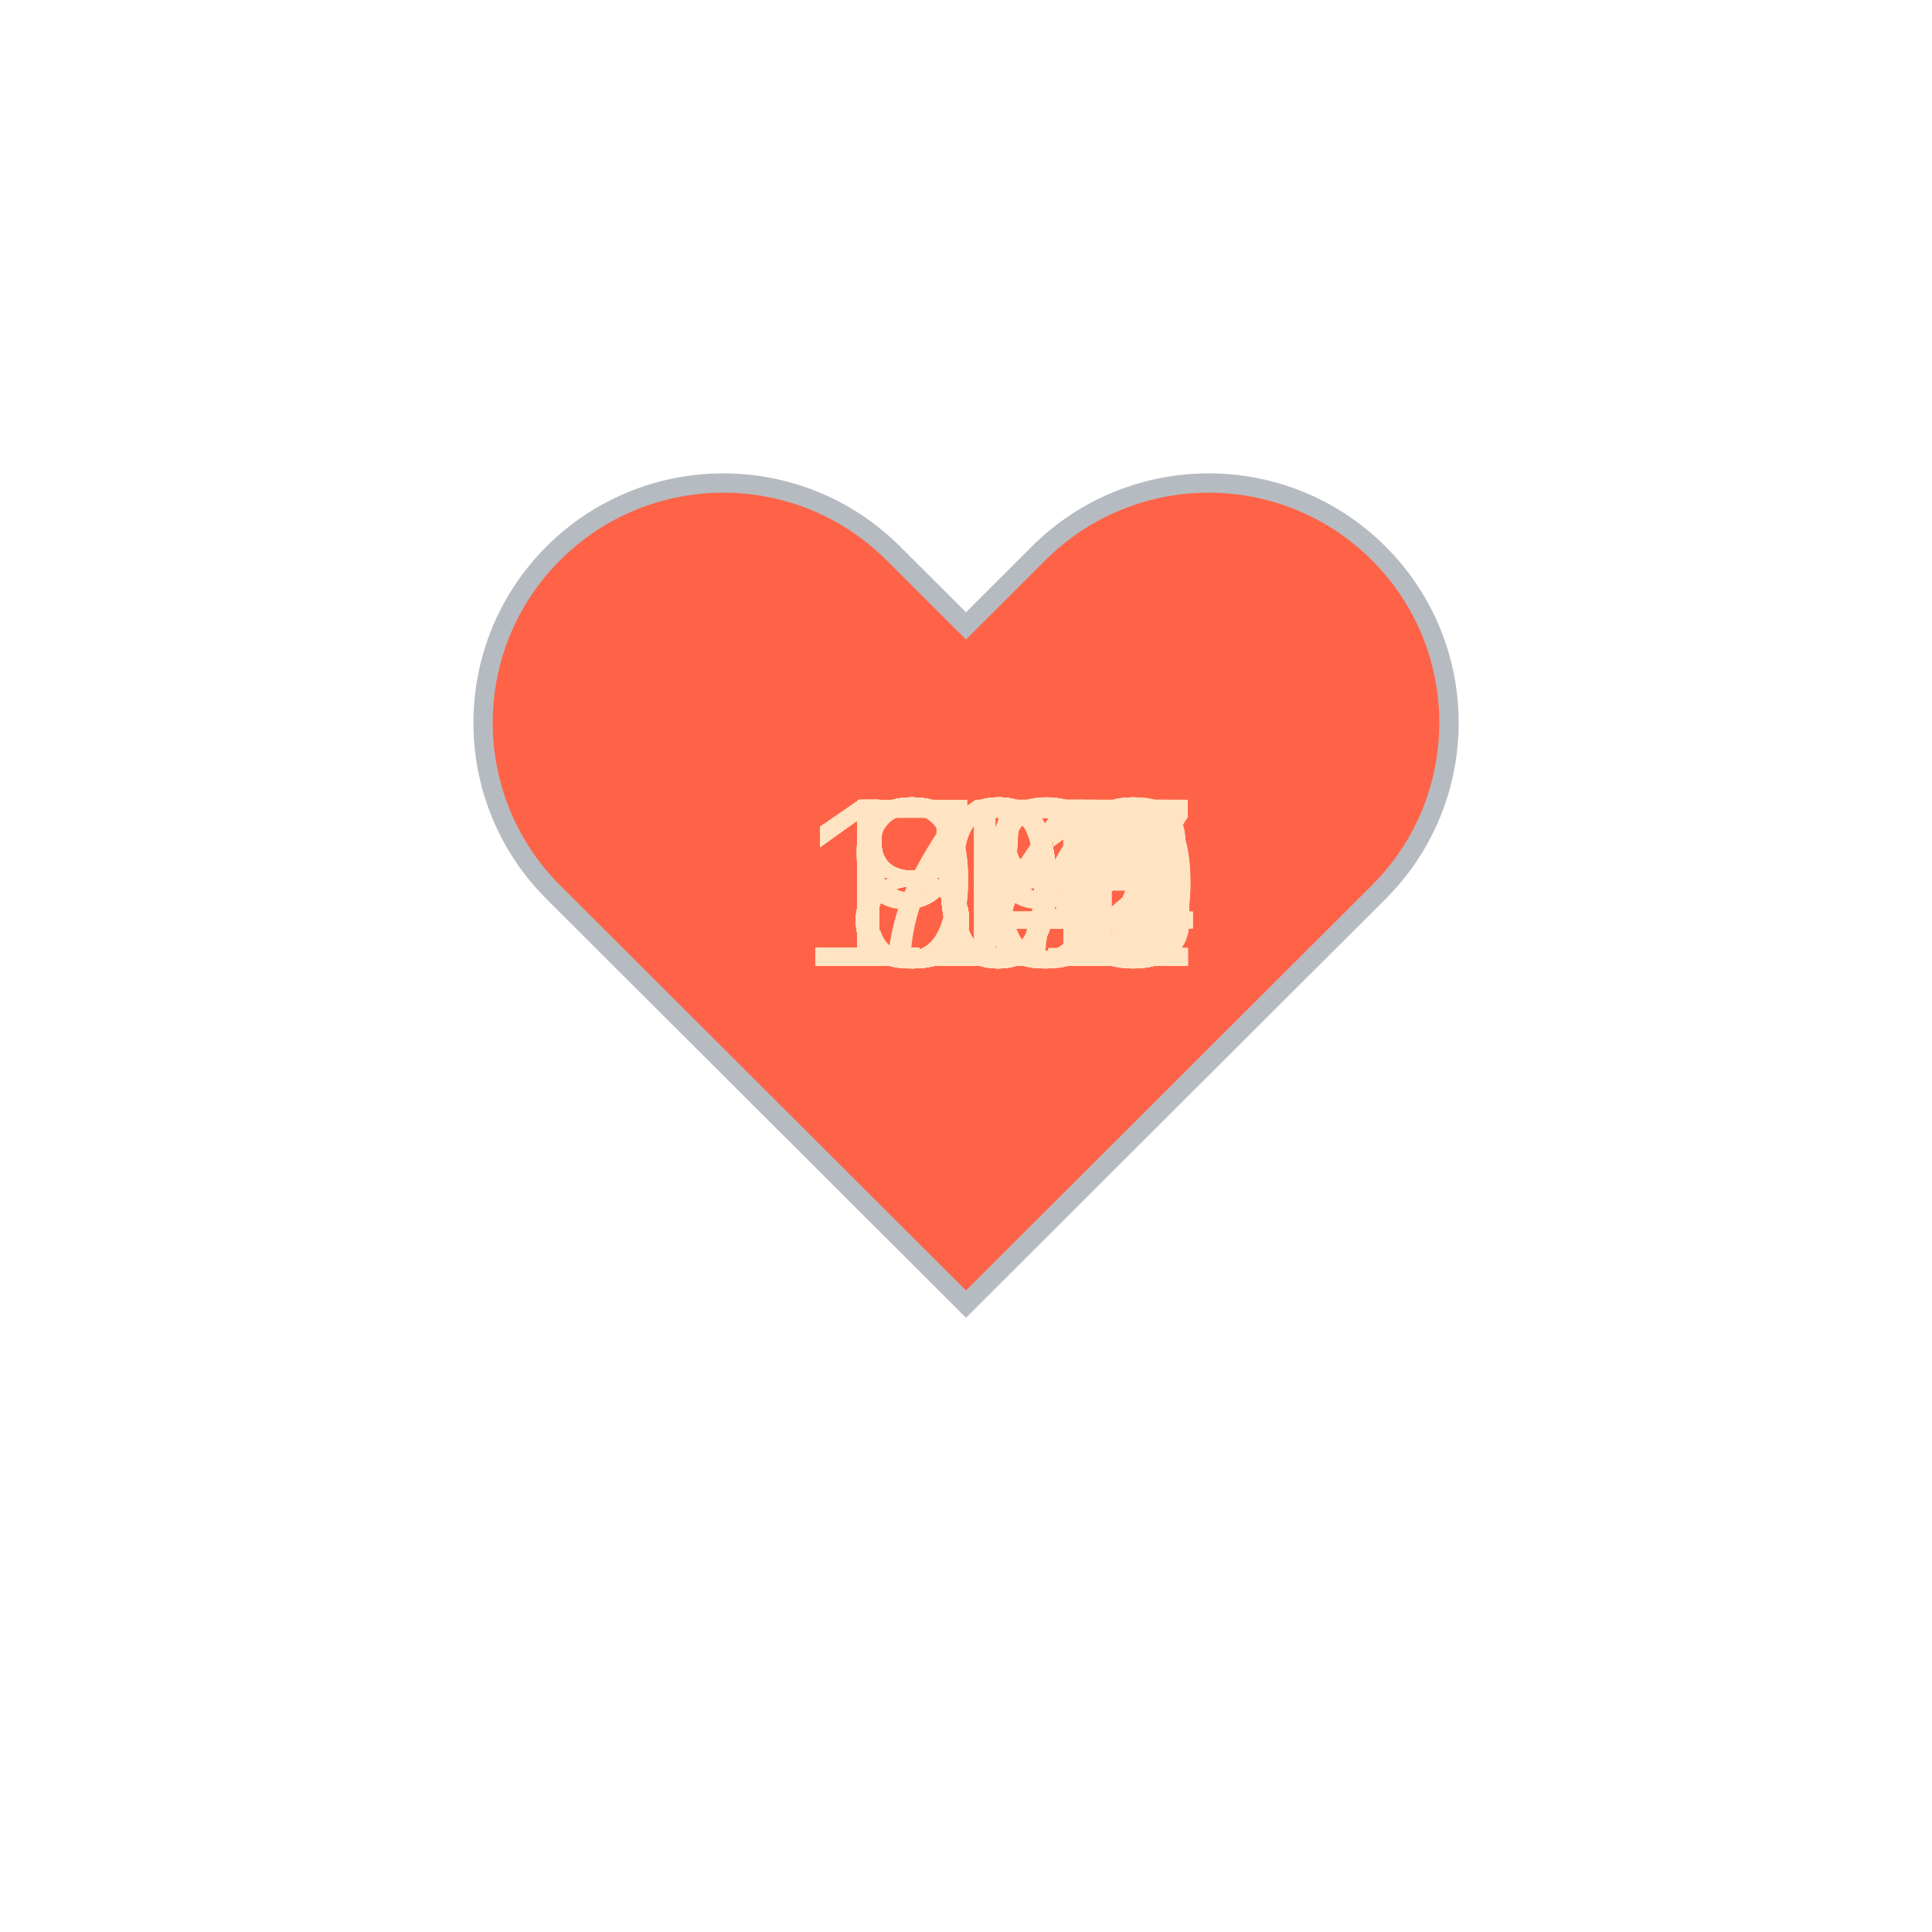
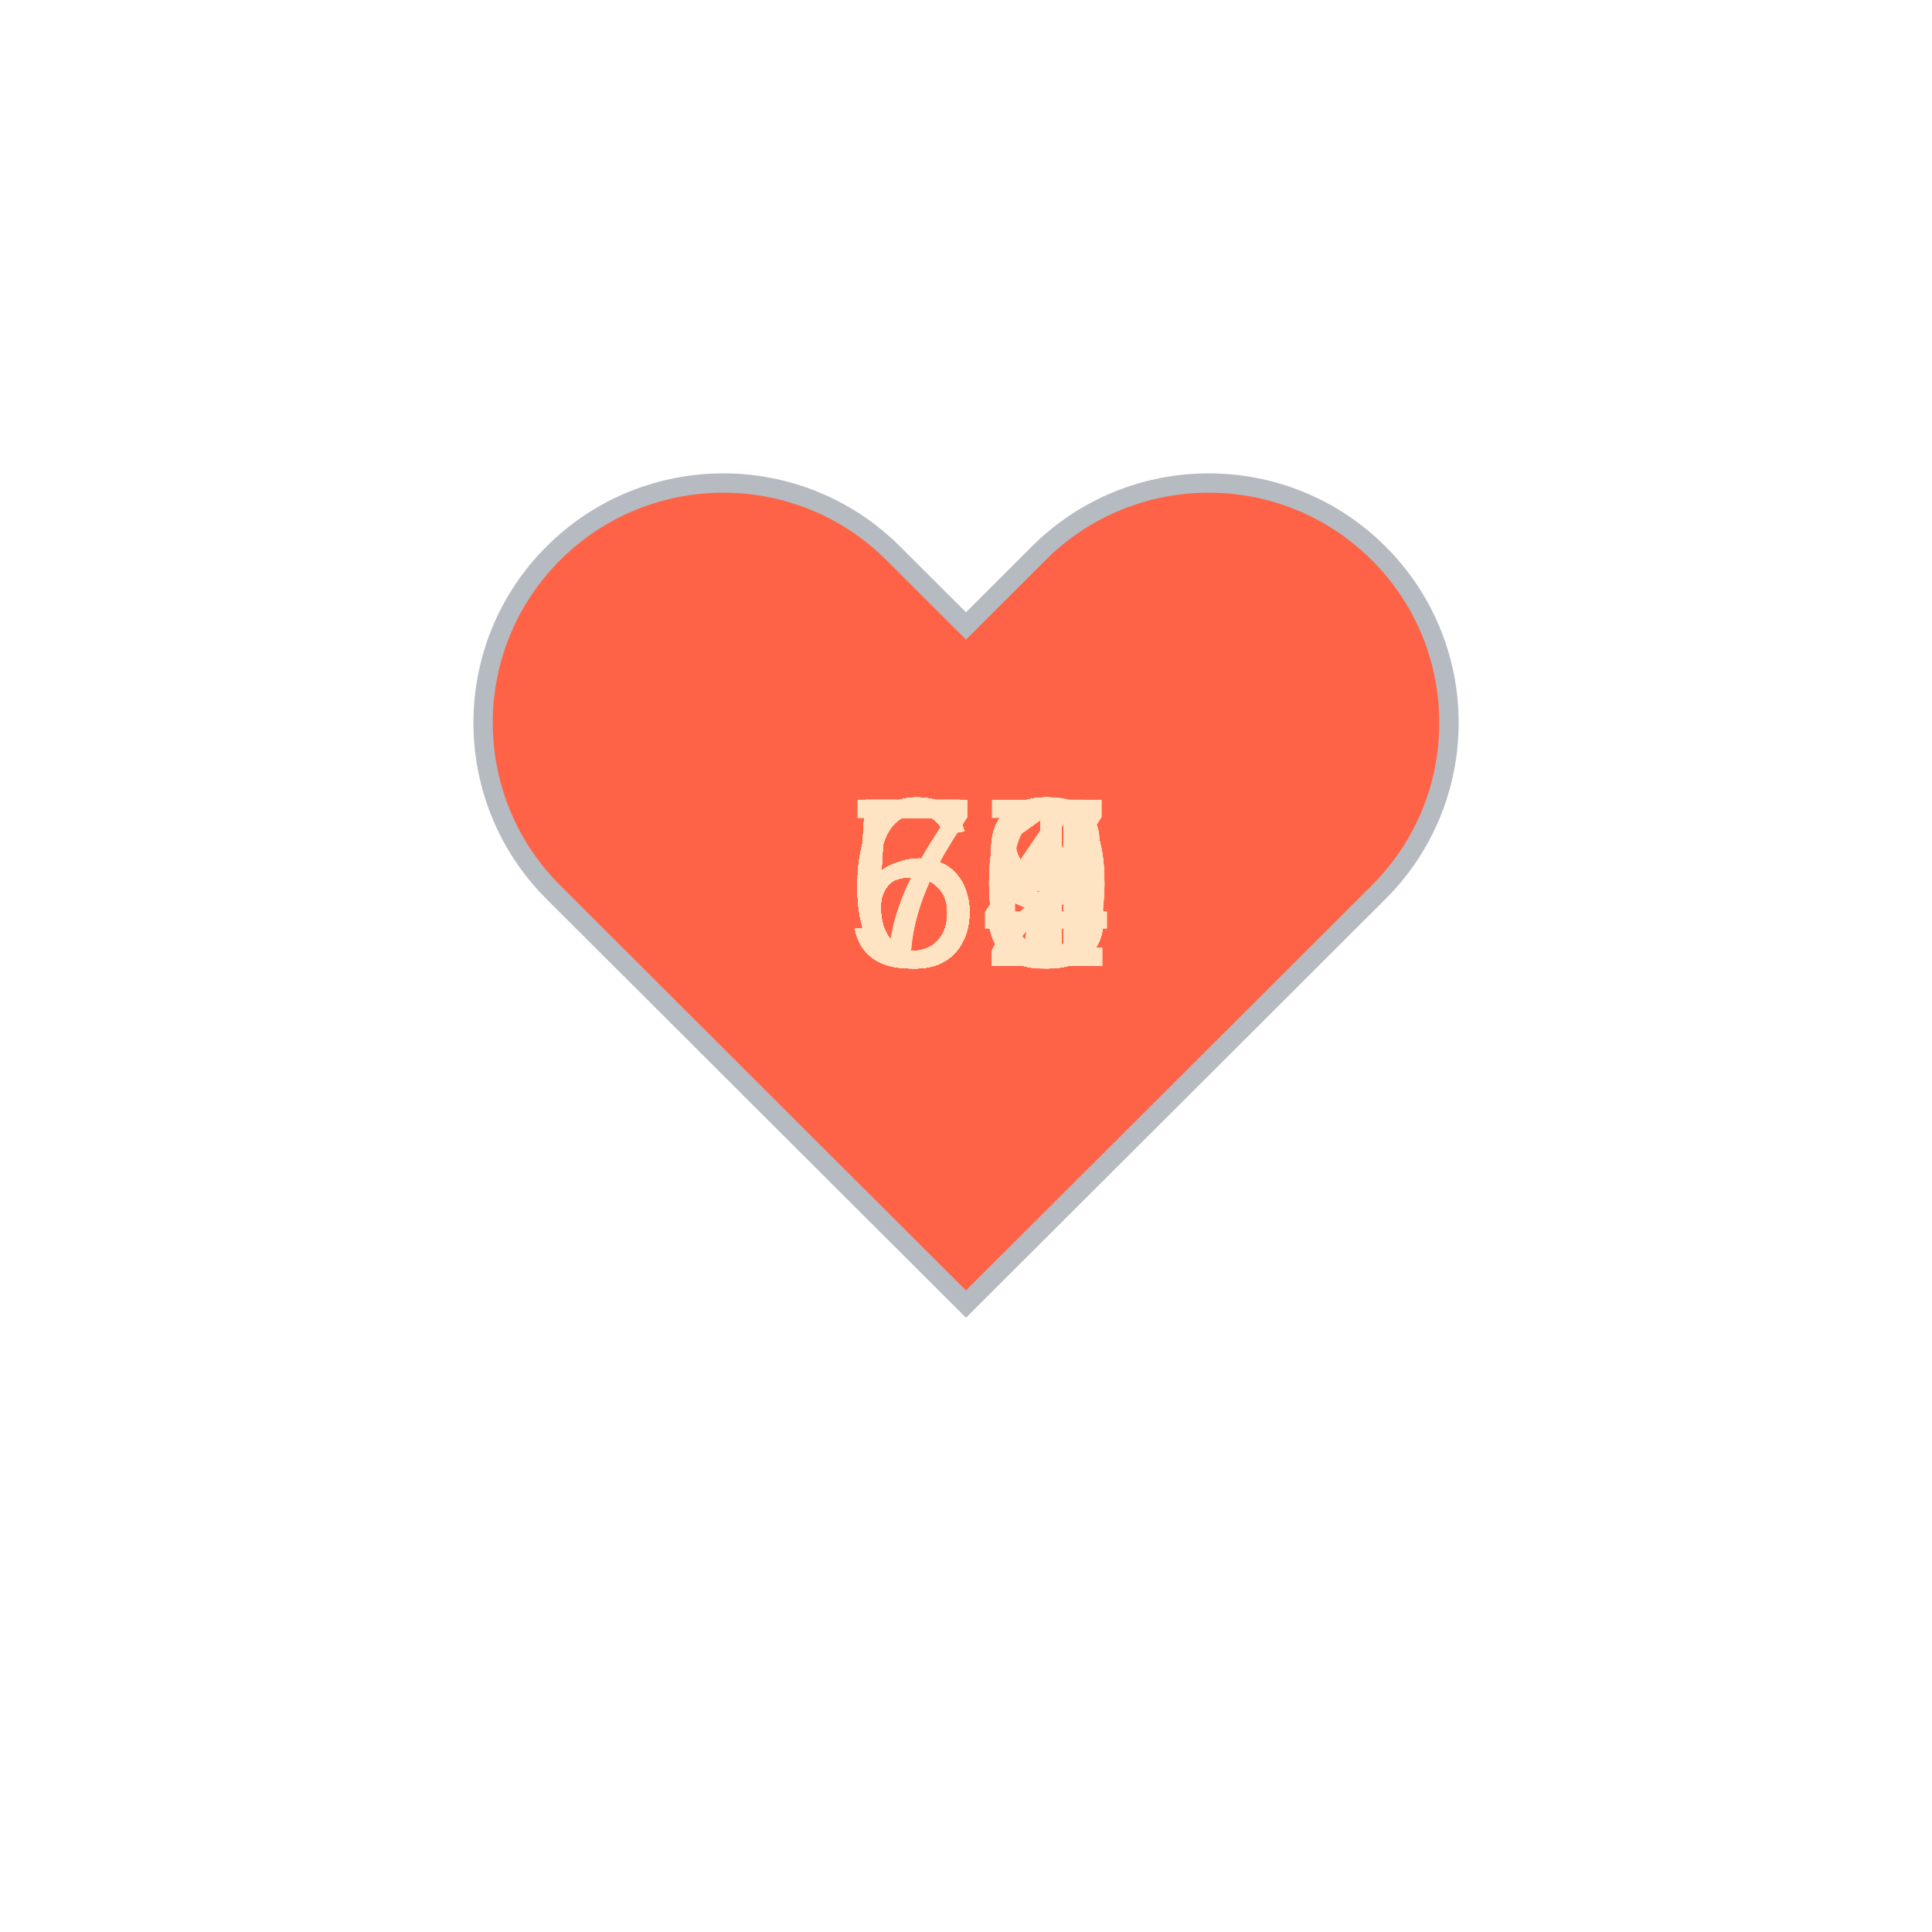
<svg xmlns="http://www.w3.org/2000/svg" baseProfile="full" height="150" version="1.1" viewBox="0,0,200,200" width="150">
  <defs />
  <g transform="translate(100 100)">
    <path d="M92.71,7.27L92.71,7.27c-9.71-9.69-25.46-9.69-35.18,0L50,14.79l-7.54-7.52C32.75-2.42,17-2.42,7.29,7.27v0 c-9.71,9.69-9.71,25.41,0,35.1L50,85l42.71-42.63C102.43,32.68,102.43,16.96,92.71,7.27z" fill="tomato" stroke="#B6BBC1" stroke-width="2" transform="translate(-50 -50)" />
    <animateTransform additive="sum" attributeName="transform" dur="1.2s" repeatCount="indefinite" type="scale" values="1; 1.5; 1.25; 1.5; 1.5; 1;" />
-     <text fill="bisque" style="font-size:25px; font-family:Arial" transform="translate(-12.5 0)">97<animate attributeName="visibility" dur="36.0s" keyTimes="0;0.03;0.07;0.1;0.13;0.17;0.2;0.23;0.27;0.3;0.33;0.37;0.4;0.43;0.47;0.5;0.53;0.57;0.6;0.63;0.67;0.7;0.73;0.77;0.8;0.83;0.87;0.9;0.93;0.97;1.0" repeatCount="indefinite" values="visible;hidden;hidden;hidden;hidden;hidden;hidden;hidden;hidden;hidden;hidden;hidden;hidden;hidden;hidden;hidden;hidden;hidden;hidden;hidden;hidden;hidden;hidden;hidden;hidden;hidden;hidden;hidden;hidden;hidden;hidden" />
+     <text fill="bisque" style="font-size:25px; font-family:Arial" transform="translate(-12.5 0)">61<animate attributeName="visibility" dur="36.0s" keyTimes="0;0.03;0.07;0.1;0.13;0.17;0.2;0.23;0.27;0.3;0.33;0.37;0.4;0.43;0.47;0.5;0.53;0.57;0.6;0.63;0.67;0.7;0.73;0.77;0.8;0.83;0.87;0.9;0.93;0.97;1.0" repeatCount="indefinite" values="visible;hidden;hidden;hidden;hidden;hidden;hidden;hidden;hidden;hidden;hidden;hidden;hidden;hidden;hidden;hidden;hidden;hidden;hidden;hidden;hidden;hidden;hidden;hidden;hidden;hidden;hidden;hidden;hidden;hidden;hidden" />
    </text>
-     <text fill="bisque" style="font-size:25px; font-family:Arial" transform="translate(-12.5 0)">98<animate attributeName="visibility" dur="36.0s" keyTimes="0;0.03;0.07;0.1;0.13;0.17;0.2;0.23;0.27;0.3;0.33;0.37;0.4;0.43;0.47;0.5;0.53;0.57;0.6;0.63;0.67;0.7;0.73;0.77;0.8;0.83;0.87;0.9;0.93;0.97;1.0" repeatCount="indefinite" values="hidden;visible;hidden;hidden;hidden;hidden;hidden;hidden;hidden;hidden;hidden;hidden;hidden;hidden;hidden;hidden;hidden;hidden;hidden;hidden;hidden;hidden;hidden;hidden;hidden;hidden;hidden;hidden;hidden;hidden;hidden" />
+     <text fill="bisque" style="font-size:25px; font-family:Arial" transform="translate(-12.5 0)">59<animate attributeName="visibility" dur="36.0s" keyTimes="0;0.03;0.07;0.1;0.13;0.17;0.2;0.23;0.27;0.3;0.33;0.37;0.4;0.43;0.47;0.5;0.53;0.57;0.6;0.63;0.67;0.7;0.73;0.77;0.8;0.83;0.87;0.9;0.93;0.97;1.0" repeatCount="indefinite" values="hidden;visible;hidden;hidden;hidden;hidden;hidden;hidden;hidden;hidden;hidden;hidden;hidden;hidden;hidden;hidden;hidden;hidden;hidden;hidden;hidden;hidden;hidden;hidden;hidden;hidden;hidden;hidden;hidden;hidden;hidden" />
    </text>
-     <text fill="bisque" style="font-size:25px; font-family:Arial" transform="translate(-17.5 0)">101<animate attributeName="visibility" dur="36.0s" keyTimes="0;0.03;0.07;0.1;0.13;0.17;0.2;0.23;0.27;0.3;0.33;0.37;0.4;0.43;0.47;0.5;0.53;0.57;0.6;0.63;0.67;0.7;0.73;0.77;0.8;0.83;0.87;0.9;0.93;0.97;1.0" repeatCount="indefinite" values="hidden;hidden;visible;hidden;hidden;hidden;hidden;hidden;hidden;hidden;hidden;hidden;hidden;hidden;hidden;hidden;hidden;hidden;hidden;hidden;hidden;hidden;hidden;hidden;hidden;hidden;hidden;hidden;hidden;hidden;hidden" />
+     <text fill="bisque" style="font-size:25px; font-family:Arial" transform="translate(-12.5 0)">64<animate attributeName="visibility" dur="36.0s" keyTimes="0;0.03;0.07;0.1;0.13;0.17;0.2;0.23;0.27;0.3;0.33;0.37;0.4;0.43;0.47;0.5;0.53;0.57;0.6;0.63;0.67;0.7;0.73;0.77;0.8;0.83;0.87;0.9;0.93;0.97;1.0" repeatCount="indefinite" values="hidden;hidden;visible;hidden;hidden;hidden;hidden;hidden;hidden;hidden;hidden;hidden;hidden;hidden;hidden;hidden;hidden;hidden;hidden;hidden;hidden;hidden;hidden;hidden;hidden;hidden;hidden;hidden;hidden;hidden;hidden" />
    </text>
-     <text fill="bisque" style="font-size:25px; font-family:Arial" transform="translate(-17.5 0)">111<animate attributeName="visibility" dur="36.0s" keyTimes="0;0.03;0.07;0.1;0.13;0.17;0.2;0.23;0.27;0.3;0.33;0.37;0.4;0.43;0.47;0.5;0.53;0.57;0.6;0.63;0.67;0.7;0.73;0.77;0.8;0.83;0.87;0.9;0.93;0.97;1.0" repeatCount="indefinite" values="hidden;hidden;hidden;visible;hidden;hidden;hidden;hidden;hidden;hidden;hidden;hidden;hidden;hidden;hidden;hidden;hidden;hidden;hidden;hidden;hidden;hidden;hidden;hidden;hidden;hidden;hidden;hidden;hidden;hidden;hidden" />
+     <text fill="bisque" style="font-size:25px; font-family:Arial" transform="translate(-12.5 0)">63<animate attributeName="visibility" dur="36.0s" keyTimes="0;0.03;0.07;0.1;0.13;0.17;0.2;0.23;0.27;0.3;0.33;0.37;0.4;0.43;0.47;0.5;0.53;0.57;0.6;0.63;0.67;0.7;0.73;0.77;0.8;0.83;0.87;0.9;0.93;0.97;1.0" repeatCount="indefinite" values="hidden;hidden;hidden;visible;hidden;hidden;hidden;hidden;hidden;hidden;hidden;hidden;hidden;hidden;hidden;hidden;hidden;hidden;hidden;hidden;hidden;hidden;hidden;hidden;hidden;hidden;hidden;hidden;hidden;hidden;hidden" />
    </text>
-     <text fill="bisque" style="font-size:25px; font-family:Arial" transform="translate(-17.5 0)">114<animate attributeName="visibility" dur="36.0s" keyTimes="0;0.03;0.07;0.1;0.13;0.17;0.2;0.23;0.27;0.3;0.33;0.37;0.4;0.43;0.47;0.5;0.53;0.57;0.6;0.63;0.67;0.7;0.73;0.77;0.8;0.83;0.87;0.9;0.93;0.97;1.0" repeatCount="indefinite" values="hidden;hidden;hidden;hidden;visible;hidden;hidden;hidden;hidden;hidden;hidden;hidden;hidden;hidden;hidden;hidden;hidden;hidden;hidden;hidden;hidden;hidden;hidden;hidden;hidden;hidden;hidden;hidden;hidden;hidden;hidden" />
+     <text fill="bisque" style="font-size:25px; font-family:Arial" transform="translate(-12.5 0)">64<animate attributeName="visibility" dur="36.0s" keyTimes="0;0.03;0.07;0.1;0.13;0.17;0.2;0.23;0.27;0.3;0.33;0.37;0.4;0.43;0.47;0.5;0.53;0.57;0.6;0.63;0.67;0.7;0.73;0.77;0.8;0.83;0.87;0.9;0.93;0.97;1.0" repeatCount="indefinite" values="hidden;hidden;hidden;hidden;visible;hidden;hidden;hidden;hidden;hidden;hidden;hidden;hidden;hidden;hidden;hidden;hidden;hidden;hidden;hidden;hidden;hidden;hidden;hidden;hidden;hidden;hidden;hidden;hidden;hidden;hidden" />
    </text>
-     <text fill="bisque" style="font-size:25px; font-family:Arial" transform="translate(-17.5 0)">104<animate attributeName="visibility" dur="36.0s" keyTimes="0;0.03;0.07;0.1;0.13;0.17;0.2;0.23;0.27;0.3;0.33;0.37;0.4;0.43;0.47;0.5;0.53;0.57;0.6;0.63;0.67;0.7;0.73;0.77;0.8;0.83;0.87;0.9;0.93;0.97;1.0" repeatCount="indefinite" values="hidden;hidden;hidden;hidden;hidden;visible;hidden;hidden;hidden;hidden;hidden;hidden;hidden;hidden;hidden;hidden;hidden;hidden;hidden;hidden;hidden;hidden;hidden;hidden;hidden;hidden;hidden;hidden;hidden;hidden;hidden" />
+     <text fill="bisque" style="font-size:25px; font-family:Arial" transform="translate(-12.5 0)">63<animate attributeName="visibility" dur="36.0s" keyTimes="0;0.03;0.07;0.1;0.13;0.17;0.2;0.23;0.27;0.3;0.33;0.37;0.4;0.43;0.47;0.5;0.53;0.57;0.6;0.63;0.67;0.7;0.73;0.77;0.8;0.83;0.87;0.9;0.93;0.97;1.0" repeatCount="indefinite" values="hidden;hidden;hidden;hidden;hidden;visible;hidden;hidden;hidden;hidden;hidden;hidden;hidden;hidden;hidden;hidden;hidden;hidden;hidden;hidden;hidden;hidden;hidden;hidden;hidden;hidden;hidden;hidden;hidden;hidden;hidden" />
    </text>
-     <text fill="bisque" style="font-size:25px; font-family:Arial" transform="translate(-17.5 0)">100<animate attributeName="visibility" dur="36.0s" keyTimes="0;0.03;0.07;0.1;0.13;0.17;0.2;0.23;0.27;0.3;0.33;0.37;0.4;0.43;0.47;0.5;0.53;0.57;0.6;0.63;0.67;0.7;0.73;0.77;0.8;0.83;0.87;0.9;0.93;0.97;1.0" repeatCount="indefinite" values="hidden;hidden;hidden;hidden;hidden;hidden;visible;hidden;hidden;hidden;hidden;hidden;hidden;hidden;hidden;hidden;hidden;hidden;hidden;hidden;hidden;hidden;hidden;hidden;hidden;hidden;hidden;hidden;hidden;hidden;hidden" />
+     <text fill="bisque" style="font-size:25px; font-family:Arial" transform="translate(-12.5 0)">61<animate attributeName="visibility" dur="36.0s" keyTimes="0;0.03;0.07;0.1;0.13;0.17;0.2;0.23;0.27;0.3;0.33;0.37;0.4;0.43;0.47;0.5;0.53;0.57;0.6;0.63;0.67;0.7;0.73;0.77;0.8;0.83;0.87;0.9;0.93;0.97;1.0" repeatCount="indefinite" values="hidden;hidden;hidden;hidden;hidden;hidden;visible;hidden;hidden;hidden;hidden;hidden;hidden;hidden;hidden;hidden;hidden;hidden;hidden;hidden;hidden;hidden;hidden;hidden;hidden;hidden;hidden;hidden;hidden;hidden;hidden" />
    </text>
-     <text fill="bisque" style="font-size:25px; font-family:Arial" transform="translate(-17.5 0)">100<animate attributeName="visibility" dur="36.0s" keyTimes="0;0.03;0.07;0.1;0.13;0.17;0.2;0.23;0.27;0.3;0.33;0.37;0.4;0.43;0.47;0.5;0.53;0.57;0.6;0.63;0.67;0.7;0.73;0.77;0.8;0.83;0.87;0.9;0.93;0.97;1.0" repeatCount="indefinite" values="hidden;hidden;hidden;hidden;hidden;hidden;hidden;visible;hidden;hidden;hidden;hidden;hidden;hidden;hidden;hidden;hidden;hidden;hidden;hidden;hidden;hidden;hidden;hidden;hidden;hidden;hidden;hidden;hidden;hidden;hidden" />
+     <text fill="bisque" style="font-size:25px; font-family:Arial" transform="translate(-12.5 0)">62<animate attributeName="visibility" dur="36.0s" keyTimes="0;0.03;0.07;0.1;0.13;0.17;0.2;0.23;0.27;0.3;0.33;0.37;0.4;0.43;0.47;0.5;0.53;0.57;0.6;0.63;0.67;0.7;0.73;0.77;0.8;0.83;0.87;0.9;0.93;0.97;1.0" repeatCount="indefinite" values="hidden;hidden;hidden;hidden;hidden;hidden;hidden;visible;hidden;hidden;hidden;hidden;hidden;hidden;hidden;hidden;hidden;hidden;hidden;hidden;hidden;hidden;hidden;hidden;hidden;hidden;hidden;hidden;hidden;hidden;hidden" />
    </text>
-     <text fill="bisque" style="font-size:25px; font-family:Arial" transform="translate(-17.5 0)">107<animate attributeName="visibility" dur="36.0s" keyTimes="0;0.03;0.07;0.1;0.13;0.17;0.2;0.23;0.27;0.3;0.33;0.37;0.4;0.43;0.47;0.5;0.53;0.57;0.6;0.63;0.67;0.7;0.73;0.77;0.8;0.83;0.87;0.9;0.93;0.97;1.0" repeatCount="indefinite" values="hidden;hidden;hidden;hidden;hidden;hidden;hidden;hidden;visible;hidden;hidden;hidden;hidden;hidden;hidden;hidden;hidden;hidden;hidden;hidden;hidden;hidden;hidden;hidden;hidden;hidden;hidden;hidden;hidden;hidden;hidden" />
+     <text fill="bisque" style="font-size:25px; font-family:Arial" transform="translate(-12.5 0)">63<animate attributeName="visibility" dur="36.0s" keyTimes="0;0.03;0.07;0.1;0.13;0.17;0.2;0.23;0.27;0.3;0.33;0.37;0.4;0.43;0.47;0.5;0.53;0.57;0.6;0.63;0.67;0.7;0.73;0.77;0.8;0.83;0.87;0.9;0.93;0.97;1.0" repeatCount="indefinite" values="hidden;hidden;hidden;hidden;hidden;hidden;hidden;hidden;visible;hidden;hidden;hidden;hidden;hidden;hidden;hidden;hidden;hidden;hidden;hidden;hidden;hidden;hidden;hidden;hidden;hidden;hidden;hidden;hidden;hidden;hidden" />
    </text>
-     <text fill="bisque" style="font-size:25px; font-family:Arial" transform="translate(-17.5 0)">106<animate attributeName="visibility" dur="36.0s" keyTimes="0;0.03;0.07;0.1;0.13;0.17;0.2;0.23;0.27;0.3;0.33;0.37;0.4;0.43;0.47;0.5;0.53;0.57;0.6;0.63;0.67;0.7;0.73;0.77;0.8;0.83;0.87;0.9;0.93;0.97;1.0" repeatCount="indefinite" values="hidden;hidden;hidden;hidden;hidden;hidden;hidden;hidden;hidden;visible;hidden;hidden;hidden;hidden;hidden;hidden;hidden;hidden;hidden;hidden;hidden;hidden;hidden;hidden;hidden;hidden;hidden;hidden;hidden;hidden;hidden" />
+     <text fill="bisque" style="font-size:25px; font-family:Arial" transform="translate(-12.5 0)">68<animate attributeName="visibility" dur="36.0s" keyTimes="0;0.03;0.07;0.1;0.13;0.17;0.2;0.23;0.27;0.3;0.33;0.37;0.4;0.43;0.47;0.5;0.53;0.57;0.6;0.63;0.67;0.7;0.73;0.77;0.8;0.83;0.87;0.9;0.93;0.97;1.0" repeatCount="indefinite" values="hidden;hidden;hidden;hidden;hidden;hidden;hidden;hidden;hidden;visible;hidden;hidden;hidden;hidden;hidden;hidden;hidden;hidden;hidden;hidden;hidden;hidden;hidden;hidden;hidden;hidden;hidden;hidden;hidden;hidden;hidden" />
    </text>
-     <text fill="bisque" style="font-size:25px; font-family:Arial" transform="translate(-17.5 0)">104<animate attributeName="visibility" dur="36.0s" keyTimes="0;0.03;0.07;0.1;0.13;0.17;0.2;0.23;0.27;0.3;0.33;0.37;0.4;0.43;0.47;0.5;0.53;0.57;0.6;0.63;0.67;0.7;0.73;0.77;0.8;0.83;0.87;0.9;0.93;0.97;1.0" repeatCount="indefinite" values="hidden;hidden;hidden;hidden;hidden;hidden;hidden;hidden;hidden;hidden;visible;hidden;hidden;hidden;hidden;hidden;hidden;hidden;hidden;hidden;hidden;hidden;hidden;hidden;hidden;hidden;hidden;hidden;hidden;hidden;hidden" />
+     <text fill="bisque" style="font-size:25px; font-family:Arial" transform="translate(-12.5 0)">64<animate attributeName="visibility" dur="36.0s" keyTimes="0;0.03;0.07;0.1;0.13;0.17;0.2;0.23;0.27;0.3;0.33;0.37;0.4;0.43;0.47;0.5;0.53;0.57;0.6;0.63;0.67;0.7;0.73;0.77;0.8;0.83;0.87;0.9;0.93;0.97;1.0" repeatCount="indefinite" values="hidden;hidden;hidden;hidden;hidden;hidden;hidden;hidden;hidden;hidden;visible;hidden;hidden;hidden;hidden;hidden;hidden;hidden;hidden;hidden;hidden;hidden;hidden;hidden;hidden;hidden;hidden;hidden;hidden;hidden;hidden" />
    </text>
-     <text fill="bisque" style="font-size:25px; font-family:Arial" transform="translate(-17.5 0)">104<animate attributeName="visibility" dur="36.0s" keyTimes="0;0.03;0.07;0.1;0.13;0.17;0.2;0.23;0.27;0.3;0.33;0.37;0.4;0.43;0.47;0.5;0.53;0.57;0.6;0.63;0.67;0.7;0.73;0.77;0.8;0.83;0.87;0.9;0.93;0.97;1.0" repeatCount="indefinite" values="hidden;hidden;hidden;hidden;hidden;hidden;hidden;hidden;hidden;hidden;hidden;visible;hidden;hidden;hidden;hidden;hidden;hidden;hidden;hidden;hidden;hidden;hidden;hidden;hidden;hidden;hidden;hidden;hidden;hidden;hidden" />
+     <text fill="bisque" style="font-size:25px; font-family:Arial" transform="translate(-12.5 0)">63<animate attributeName="visibility" dur="36.0s" keyTimes="0;0.03;0.07;0.1;0.13;0.17;0.2;0.23;0.27;0.3;0.33;0.37;0.4;0.43;0.47;0.5;0.53;0.57;0.6;0.63;0.67;0.7;0.73;0.77;0.8;0.83;0.87;0.9;0.93;0.97;1.0" repeatCount="indefinite" values="hidden;hidden;hidden;hidden;hidden;hidden;hidden;hidden;hidden;hidden;hidden;visible;hidden;hidden;hidden;hidden;hidden;hidden;hidden;hidden;hidden;hidden;hidden;hidden;hidden;hidden;hidden;hidden;hidden;hidden;hidden" />
    </text>
-     <text fill="bisque" style="font-size:25px; font-family:Arial" transform="translate(-17.5 0)">102<animate attributeName="visibility" dur="36.0s" keyTimes="0;0.03;0.07;0.1;0.13;0.17;0.2;0.23;0.27;0.3;0.33;0.37;0.4;0.43;0.47;0.5;0.53;0.57;0.6;0.63;0.67;0.7;0.73;0.77;0.8;0.83;0.87;0.9;0.93;0.97;1.0" repeatCount="indefinite" values="hidden;hidden;hidden;hidden;hidden;hidden;hidden;hidden;hidden;hidden;hidden;hidden;visible;hidden;hidden;hidden;hidden;hidden;hidden;hidden;hidden;hidden;hidden;hidden;hidden;hidden;hidden;hidden;hidden;hidden;hidden" />
+     <text fill="bisque" style="font-size:25px; font-family:Arial" transform="translate(-12.5 0)">59<animate attributeName="visibility" dur="36.0s" keyTimes="0;0.03;0.07;0.1;0.13;0.17;0.2;0.23;0.27;0.3;0.33;0.37;0.4;0.43;0.47;0.5;0.53;0.57;0.6;0.63;0.67;0.7;0.73;0.77;0.8;0.83;0.87;0.9;0.93;0.97;1.0" repeatCount="indefinite" values="hidden;hidden;hidden;hidden;hidden;hidden;hidden;hidden;hidden;hidden;hidden;hidden;visible;hidden;hidden;hidden;hidden;hidden;hidden;hidden;hidden;hidden;hidden;hidden;hidden;hidden;hidden;hidden;hidden;hidden;hidden" />
    </text>
-     <text fill="bisque" style="font-size:25px; font-family:Arial" transform="translate(-17.5 0)">103<animate attributeName="visibility" dur="36.0s" keyTimes="0;0.03;0.07;0.1;0.13;0.17;0.2;0.23;0.27;0.3;0.33;0.37;0.4;0.43;0.47;0.5;0.53;0.57;0.6;0.63;0.67;0.7;0.73;0.77;0.8;0.83;0.87;0.9;0.93;0.97;1.0" repeatCount="indefinite" values="hidden;hidden;hidden;hidden;hidden;hidden;hidden;hidden;hidden;hidden;hidden;hidden;hidden;visible;hidden;hidden;hidden;hidden;hidden;hidden;hidden;hidden;hidden;hidden;hidden;hidden;hidden;hidden;hidden;hidden;hidden" />
+     <text fill="bisque" style="font-size:25px; font-family:Arial" transform="translate(-12.5 0)">60<animate attributeName="visibility" dur="36.0s" keyTimes="0;0.03;0.07;0.1;0.13;0.17;0.2;0.23;0.27;0.3;0.33;0.37;0.4;0.43;0.47;0.5;0.53;0.57;0.6;0.63;0.67;0.7;0.73;0.77;0.8;0.83;0.87;0.9;0.93;0.97;1.0" repeatCount="indefinite" values="hidden;hidden;hidden;hidden;hidden;hidden;hidden;hidden;hidden;hidden;hidden;hidden;hidden;visible;hidden;hidden;hidden;hidden;hidden;hidden;hidden;hidden;hidden;hidden;hidden;hidden;hidden;hidden;hidden;hidden;hidden" />
    </text>
-     <text fill="bisque" style="font-size:25px; font-family:Arial" transform="translate(-17.5 0)">107<animate attributeName="visibility" dur="36.0s" keyTimes="0;0.03;0.07;0.1;0.13;0.17;0.2;0.23;0.27;0.3;0.33;0.37;0.4;0.43;0.47;0.5;0.53;0.57;0.6;0.63;0.67;0.7;0.73;0.77;0.8;0.83;0.87;0.9;0.93;0.97;1.0" repeatCount="indefinite" values="hidden;hidden;hidden;hidden;hidden;hidden;hidden;hidden;hidden;hidden;hidden;hidden;hidden;hidden;visible;hidden;hidden;hidden;hidden;hidden;hidden;hidden;hidden;hidden;hidden;hidden;hidden;hidden;hidden;hidden;hidden" />
+     <text fill="bisque" style="font-size:25px; font-family:Arial" transform="translate(-12.5 0)">72<animate attributeName="visibility" dur="36.0s" keyTimes="0;0.03;0.07;0.1;0.13;0.17;0.2;0.23;0.27;0.3;0.33;0.37;0.4;0.43;0.47;0.5;0.53;0.57;0.6;0.63;0.67;0.7;0.73;0.77;0.8;0.83;0.87;0.9;0.93;0.97;1.0" repeatCount="indefinite" values="hidden;hidden;hidden;hidden;hidden;hidden;hidden;hidden;hidden;hidden;hidden;hidden;hidden;hidden;visible;hidden;hidden;hidden;hidden;hidden;hidden;hidden;hidden;hidden;hidden;hidden;hidden;hidden;hidden;hidden;hidden" />
    </text>
-     <text fill="bisque" style="font-size:25px; font-family:Arial" transform="translate(-17.5 0)">107<animate attributeName="visibility" dur="36.0s" keyTimes="0;0.03;0.07;0.1;0.13;0.17;0.2;0.23;0.27;0.3;0.33;0.37;0.4;0.43;0.47;0.5;0.53;0.57;0.6;0.63;0.67;0.7;0.73;0.77;0.8;0.83;0.87;0.9;0.93;0.97;1.0" repeatCount="indefinite" values="hidden;hidden;hidden;hidden;hidden;hidden;hidden;hidden;hidden;hidden;hidden;hidden;hidden;hidden;hidden;visible;hidden;hidden;hidden;hidden;hidden;hidden;hidden;hidden;hidden;hidden;hidden;hidden;hidden;hidden;hidden" />
+     <text fill="bisque" style="font-size:25px; font-family:Arial" transform="translate(-12.5 0)">56<animate attributeName="visibility" dur="36.0s" keyTimes="0;0.03;0.07;0.1;0.13;0.17;0.2;0.23;0.27;0.3;0.33;0.37;0.4;0.43;0.47;0.5;0.53;0.57;0.6;0.63;0.67;0.7;0.73;0.77;0.8;0.83;0.87;0.9;0.93;0.97;1.0" repeatCount="indefinite" values="hidden;hidden;hidden;hidden;hidden;hidden;hidden;hidden;hidden;hidden;hidden;hidden;hidden;hidden;hidden;visible;hidden;hidden;hidden;hidden;hidden;hidden;hidden;hidden;hidden;hidden;hidden;hidden;hidden;hidden;hidden" />
    </text>
-     <text fill="bisque" style="font-size:25px; font-family:Arial" transform="translate(-17.5 0)">108<animate attributeName="visibility" dur="36.0s" keyTimes="0;0.03;0.07;0.1;0.13;0.17;0.2;0.23;0.27;0.3;0.33;0.37;0.4;0.43;0.47;0.5;0.53;0.57;0.6;0.63;0.67;0.7;0.73;0.77;0.8;0.83;0.87;0.9;0.93;0.97;1.0" repeatCount="indefinite" values="hidden;hidden;hidden;hidden;hidden;hidden;hidden;hidden;hidden;hidden;hidden;hidden;hidden;hidden;hidden;hidden;visible;hidden;hidden;hidden;hidden;hidden;hidden;hidden;hidden;hidden;hidden;hidden;hidden;hidden;hidden" />
+     <text fill="bisque" style="font-size:25px; font-family:Arial" transform="translate(-12.5 0)">59<animate attributeName="visibility" dur="36.0s" keyTimes="0;0.03;0.07;0.1;0.13;0.17;0.2;0.23;0.27;0.3;0.33;0.37;0.4;0.43;0.47;0.5;0.53;0.57;0.6;0.63;0.67;0.7;0.73;0.77;0.8;0.83;0.87;0.9;0.93;0.97;1.0" repeatCount="indefinite" values="hidden;hidden;hidden;hidden;hidden;hidden;hidden;hidden;hidden;hidden;hidden;hidden;hidden;hidden;hidden;hidden;visible;hidden;hidden;hidden;hidden;hidden;hidden;hidden;hidden;hidden;hidden;hidden;hidden;hidden;hidden" />
    </text>
-     <text fill="bisque" style="font-size:25px; font-family:Arial" transform="translate(-17.5 0)">108<animate attributeName="visibility" dur="36.0s" keyTimes="0;0.03;0.07;0.1;0.13;0.17;0.2;0.23;0.27;0.3;0.33;0.37;0.4;0.43;0.47;0.5;0.53;0.57;0.6;0.63;0.67;0.7;0.73;0.77;0.8;0.83;0.87;0.9;0.93;0.97;1.0" repeatCount="indefinite" values="hidden;hidden;hidden;hidden;hidden;hidden;hidden;hidden;hidden;hidden;hidden;hidden;hidden;hidden;hidden;hidden;hidden;visible;hidden;hidden;hidden;hidden;hidden;hidden;hidden;hidden;hidden;hidden;hidden;hidden;hidden" />
+     <text fill="bisque" style="font-size:25px; font-family:Arial" transform="translate(-12.5 0)">57<animate attributeName="visibility" dur="36.0s" keyTimes="0;0.03;0.07;0.1;0.13;0.17;0.2;0.23;0.27;0.3;0.33;0.37;0.4;0.43;0.47;0.5;0.53;0.57;0.6;0.63;0.67;0.7;0.73;0.77;0.8;0.83;0.87;0.9;0.93;0.97;1.0" repeatCount="indefinite" values="hidden;hidden;hidden;hidden;hidden;hidden;hidden;hidden;hidden;hidden;hidden;hidden;hidden;hidden;hidden;hidden;hidden;visible;hidden;hidden;hidden;hidden;hidden;hidden;hidden;hidden;hidden;hidden;hidden;hidden;hidden" />
    </text>
-     <text fill="bisque" style="font-size:25px; font-family:Arial" transform="translate(-12.5 0)">88<animate attributeName="visibility" dur="36.0s" keyTimes="0;0.03;0.07;0.1;0.13;0.17;0.2;0.23;0.27;0.3;0.33;0.37;0.4;0.43;0.47;0.5;0.53;0.57;0.6;0.63;0.67;0.7;0.73;0.77;0.8;0.83;0.87;0.9;0.93;0.97;1.0" repeatCount="indefinite" values="hidden;hidden;hidden;hidden;hidden;hidden;hidden;hidden;hidden;hidden;hidden;hidden;hidden;hidden;hidden;hidden;hidden;hidden;visible;hidden;hidden;hidden;hidden;hidden;hidden;hidden;hidden;hidden;hidden;hidden;hidden" />
+     <text fill="bisque" style="font-size:25px; font-family:Arial" transform="translate(-12.5 0)">61<animate attributeName="visibility" dur="36.0s" keyTimes="0;0.03;0.07;0.1;0.13;0.17;0.2;0.23;0.27;0.3;0.33;0.37;0.4;0.43;0.47;0.5;0.53;0.57;0.6;0.63;0.67;0.7;0.73;0.77;0.8;0.83;0.87;0.9;0.93;0.97;1.0" repeatCount="indefinite" values="hidden;hidden;hidden;hidden;hidden;hidden;hidden;hidden;hidden;hidden;hidden;hidden;hidden;hidden;hidden;hidden;hidden;hidden;visible;hidden;hidden;hidden;hidden;hidden;hidden;hidden;hidden;hidden;hidden;hidden;hidden" />
    </text>
-     <text fill="bisque" style="font-size:25px; font-family:Arial" transform="translate(-12.5 0)">85<animate attributeName="visibility" dur="36.0s" keyTimes="0;0.03;0.07;0.1;0.13;0.17;0.2;0.23;0.27;0.3;0.33;0.37;0.4;0.43;0.47;0.5;0.53;0.57;0.6;0.63;0.67;0.7;0.73;0.77;0.8;0.83;0.87;0.9;0.93;0.97;1.0" repeatCount="indefinite" values="hidden;hidden;hidden;hidden;hidden;hidden;hidden;hidden;hidden;hidden;hidden;hidden;hidden;hidden;hidden;hidden;hidden;hidden;hidden;visible;hidden;hidden;hidden;hidden;hidden;hidden;hidden;hidden;hidden;hidden;hidden" />
+     <text fill="bisque" style="font-size:25px; font-family:Arial" transform="translate(-12.5 0)">59<animate attributeName="visibility" dur="36.0s" keyTimes="0;0.03;0.07;0.1;0.13;0.17;0.2;0.23;0.27;0.3;0.33;0.37;0.4;0.43;0.47;0.5;0.53;0.57;0.6;0.63;0.67;0.7;0.73;0.77;0.8;0.83;0.87;0.9;0.93;0.97;1.0" repeatCount="indefinite" values="hidden;hidden;hidden;hidden;hidden;hidden;hidden;hidden;hidden;hidden;hidden;hidden;hidden;hidden;hidden;hidden;hidden;hidden;hidden;visible;hidden;hidden;hidden;hidden;hidden;hidden;hidden;hidden;hidden;hidden;hidden" />
    </text>
-     <text fill="bisque" style="font-size:25px; font-family:Arial" transform="translate(-12.5 0)">85<animate attributeName="visibility" dur="36.0s" keyTimes="0;0.03;0.07;0.1;0.13;0.17;0.2;0.23;0.27;0.3;0.33;0.37;0.4;0.43;0.47;0.5;0.53;0.57;0.6;0.63;0.67;0.7;0.73;0.77;0.8;0.83;0.87;0.9;0.93;0.97;1.0" repeatCount="indefinite" values="hidden;hidden;hidden;hidden;hidden;hidden;hidden;hidden;hidden;hidden;hidden;hidden;hidden;hidden;hidden;hidden;hidden;hidden;hidden;hidden;visible;hidden;hidden;hidden;hidden;hidden;hidden;hidden;hidden;hidden;hidden" />
+     <text fill="bisque" style="font-size:25px; font-family:Arial" transform="translate(-12.5 0)">58<animate attributeName="visibility" dur="36.0s" keyTimes="0;0.03;0.07;0.1;0.13;0.17;0.2;0.23;0.27;0.3;0.33;0.37;0.4;0.43;0.47;0.5;0.53;0.57;0.6;0.63;0.67;0.7;0.73;0.77;0.8;0.83;0.87;0.9;0.93;0.97;1.0" repeatCount="indefinite" values="hidden;hidden;hidden;hidden;hidden;hidden;hidden;hidden;hidden;hidden;hidden;hidden;hidden;hidden;hidden;hidden;hidden;hidden;hidden;hidden;visible;hidden;hidden;hidden;hidden;hidden;hidden;hidden;hidden;hidden;hidden" />
    </text>
-     <text fill="bisque" style="font-size:25px; font-family:Arial" transform="translate(-12.5 0)">84<animate attributeName="visibility" dur="36.0s" keyTimes="0;0.03;0.07;0.1;0.13;0.17;0.2;0.23;0.27;0.3;0.33;0.37;0.4;0.43;0.47;0.5;0.53;0.57;0.6;0.63;0.67;0.7;0.73;0.77;0.8;0.83;0.87;0.9;0.93;0.97;1.0" repeatCount="indefinite" values="hidden;hidden;hidden;hidden;hidden;hidden;hidden;hidden;hidden;hidden;hidden;hidden;hidden;hidden;hidden;hidden;hidden;hidden;hidden;hidden;hidden;visible;hidden;hidden;hidden;hidden;hidden;hidden;hidden;hidden;hidden" />
+     <text fill="bisque" style="font-size:25px; font-family:Arial" transform="translate(-12.5 0)">58<animate attributeName="visibility" dur="36.0s" keyTimes="0;0.03;0.07;0.1;0.13;0.17;0.2;0.23;0.27;0.3;0.33;0.37;0.4;0.43;0.47;0.5;0.53;0.57;0.6;0.63;0.67;0.7;0.73;0.77;0.8;0.83;0.87;0.9;0.93;0.97;1.0" repeatCount="indefinite" values="hidden;hidden;hidden;hidden;hidden;hidden;hidden;hidden;hidden;hidden;hidden;hidden;hidden;hidden;hidden;hidden;hidden;hidden;hidden;hidden;hidden;visible;hidden;hidden;hidden;hidden;hidden;hidden;hidden;hidden;hidden" />
    </text>
-     <text fill="bisque" style="font-size:25px; font-family:Arial" transform="translate(-12.5 0)">84<animate attributeName="visibility" dur="36.0s" keyTimes="0;0.03;0.07;0.1;0.13;0.17;0.2;0.23;0.27;0.3;0.33;0.37;0.4;0.43;0.47;0.5;0.53;0.57;0.6;0.63;0.67;0.7;0.73;0.77;0.8;0.83;0.87;0.9;0.93;0.97;1.0" repeatCount="indefinite" values="hidden;hidden;hidden;hidden;hidden;hidden;hidden;hidden;hidden;hidden;hidden;hidden;hidden;hidden;hidden;hidden;hidden;hidden;hidden;hidden;hidden;hidden;visible;hidden;hidden;hidden;hidden;hidden;hidden;hidden;hidden" />
+     <text fill="bisque" style="font-size:25px; font-family:Arial" transform="translate(-12.5 0)">58<animate attributeName="visibility" dur="36.0s" keyTimes="0;0.03;0.07;0.1;0.13;0.17;0.2;0.23;0.27;0.3;0.33;0.37;0.4;0.43;0.47;0.5;0.53;0.57;0.6;0.63;0.67;0.7;0.73;0.77;0.8;0.83;0.87;0.9;0.93;0.97;1.0" repeatCount="indefinite" values="hidden;hidden;hidden;hidden;hidden;hidden;hidden;hidden;hidden;hidden;hidden;hidden;hidden;hidden;hidden;hidden;hidden;hidden;hidden;hidden;hidden;hidden;visible;hidden;hidden;hidden;hidden;hidden;hidden;hidden;hidden" />
    </text>
-     <text fill="bisque" style="font-size:25px; font-family:Arial" transform="translate(-12.5 0)">84<animate attributeName="visibility" dur="36.0s" keyTimes="0;0.03;0.07;0.1;0.13;0.17;0.2;0.23;0.27;0.3;0.33;0.37;0.4;0.43;0.47;0.5;0.53;0.57;0.6;0.63;0.67;0.7;0.73;0.77;0.8;0.83;0.87;0.9;0.93;0.97;1.0" repeatCount="indefinite" values="hidden;hidden;hidden;hidden;hidden;hidden;hidden;hidden;hidden;hidden;hidden;hidden;hidden;hidden;hidden;hidden;hidden;hidden;hidden;hidden;hidden;hidden;hidden;visible;hidden;hidden;hidden;hidden;hidden;hidden;hidden" />
+     <text fill="bisque" style="font-size:25px; font-family:Arial" transform="translate(-12.5 0)">59<animate attributeName="visibility" dur="36.0s" keyTimes="0;0.03;0.07;0.1;0.13;0.17;0.2;0.23;0.27;0.3;0.33;0.37;0.4;0.43;0.47;0.5;0.53;0.57;0.6;0.63;0.67;0.7;0.73;0.77;0.8;0.83;0.87;0.9;0.93;0.97;1.0" repeatCount="indefinite" values="hidden;hidden;hidden;hidden;hidden;hidden;hidden;hidden;hidden;hidden;hidden;hidden;hidden;hidden;hidden;hidden;hidden;hidden;hidden;hidden;hidden;hidden;hidden;visible;hidden;hidden;hidden;hidden;hidden;hidden;hidden" />
    </text>
-     <text fill="bisque" style="font-size:25px; font-family:Arial" transform="translate(-12.5 0)">85<animate attributeName="visibility" dur="36.0s" keyTimes="0;0.03;0.07;0.1;0.13;0.17;0.2;0.23;0.27;0.3;0.33;0.37;0.4;0.43;0.47;0.5;0.53;0.57;0.6;0.63;0.67;0.7;0.73;0.77;0.8;0.83;0.87;0.9;0.93;0.97;1.0" repeatCount="indefinite" values="hidden;hidden;hidden;hidden;hidden;hidden;hidden;hidden;hidden;hidden;hidden;hidden;hidden;hidden;hidden;hidden;hidden;hidden;hidden;hidden;hidden;hidden;hidden;hidden;visible;hidden;hidden;hidden;hidden;hidden;hidden" />
+     <text fill="bisque" style="font-size:25px; font-family:Arial" transform="translate(-12.5 0)">60<animate attributeName="visibility" dur="36.0s" keyTimes="0;0.03;0.07;0.1;0.13;0.17;0.2;0.23;0.27;0.3;0.33;0.37;0.4;0.43;0.47;0.5;0.53;0.57;0.6;0.63;0.67;0.7;0.73;0.77;0.8;0.83;0.87;0.9;0.93;0.97;1.0" repeatCount="indefinite" values="hidden;hidden;hidden;hidden;hidden;hidden;hidden;hidden;hidden;hidden;hidden;hidden;hidden;hidden;hidden;hidden;hidden;hidden;hidden;hidden;hidden;hidden;hidden;hidden;visible;hidden;hidden;hidden;hidden;hidden;hidden" />
    </text>
-     <text fill="bisque" style="font-size:25px; font-family:Arial" transform="translate(-12.5 0)">84<animate attributeName="visibility" dur="36.0s" keyTimes="0;0.03;0.07;0.1;0.13;0.17;0.2;0.23;0.27;0.3;0.33;0.37;0.4;0.43;0.47;0.5;0.53;0.57;0.6;0.63;0.67;0.7;0.73;0.77;0.8;0.83;0.87;0.9;0.93;0.97;1.0" repeatCount="indefinite" values="hidden;hidden;hidden;hidden;hidden;hidden;hidden;hidden;hidden;hidden;hidden;hidden;hidden;hidden;hidden;hidden;hidden;hidden;hidden;hidden;hidden;hidden;hidden;hidden;hidden;visible;hidden;hidden;hidden;hidden;hidden" />
+     <text fill="bisque" style="font-size:25px; font-family:Arial" transform="translate(-12.5 0)">61<animate attributeName="visibility" dur="36.0s" keyTimes="0;0.03;0.07;0.1;0.13;0.17;0.2;0.23;0.27;0.3;0.33;0.37;0.4;0.43;0.47;0.5;0.53;0.57;0.6;0.63;0.67;0.7;0.73;0.77;0.8;0.83;0.87;0.9;0.93;0.97;1.0" repeatCount="indefinite" values="hidden;hidden;hidden;hidden;hidden;hidden;hidden;hidden;hidden;hidden;hidden;hidden;hidden;hidden;hidden;hidden;hidden;hidden;hidden;hidden;hidden;hidden;hidden;hidden;hidden;visible;hidden;hidden;hidden;hidden;hidden" />
    </text>
-     <text fill="bisque" style="font-size:25px; font-family:Arial" transform="translate(-12.5 0)">85<animate attributeName="visibility" dur="36.0s" keyTimes="0;0.03;0.07;0.1;0.13;0.17;0.2;0.23;0.27;0.3;0.33;0.37;0.4;0.43;0.47;0.5;0.53;0.57;0.6;0.63;0.67;0.7;0.73;0.77;0.8;0.83;0.87;0.9;0.93;0.97;1.0" repeatCount="indefinite" values="hidden;hidden;hidden;hidden;hidden;hidden;hidden;hidden;hidden;hidden;hidden;hidden;hidden;hidden;hidden;hidden;hidden;hidden;hidden;hidden;hidden;hidden;hidden;hidden;hidden;hidden;visible;hidden;hidden;hidden;hidden" />
+     <text fill="bisque" style="font-size:25px; font-family:Arial" transform="translate(-12.5 0)">61<animate attributeName="visibility" dur="36.0s" keyTimes="0;0.03;0.07;0.1;0.13;0.17;0.2;0.23;0.27;0.3;0.33;0.37;0.4;0.43;0.47;0.5;0.53;0.57;0.6;0.63;0.67;0.7;0.73;0.77;0.8;0.83;0.87;0.9;0.93;0.97;1.0" repeatCount="indefinite" values="hidden;hidden;hidden;hidden;hidden;hidden;hidden;hidden;hidden;hidden;hidden;hidden;hidden;hidden;hidden;hidden;hidden;hidden;hidden;hidden;hidden;hidden;hidden;hidden;hidden;hidden;visible;hidden;hidden;hidden;hidden" />
    </text>
-     <text fill="bisque" style="font-size:25px; font-family:Arial" transform="translate(-12.5 0)">80<animate attributeName="visibility" dur="36.0s" keyTimes="0;0.03;0.07;0.1;0.13;0.17;0.2;0.23;0.27;0.3;0.33;0.37;0.4;0.43;0.47;0.5;0.53;0.57;0.6;0.63;0.67;0.7;0.73;0.77;0.8;0.83;0.87;0.9;0.93;0.97;1.0" repeatCount="indefinite" values="hidden;hidden;hidden;hidden;hidden;hidden;hidden;hidden;hidden;hidden;hidden;hidden;hidden;hidden;hidden;hidden;hidden;hidden;hidden;hidden;hidden;hidden;hidden;hidden;hidden;hidden;hidden;visible;hidden;hidden;hidden" />
+     <text fill="bisque" style="font-size:25px; font-family:Arial" transform="translate(-12.5 0)">60<animate attributeName="visibility" dur="36.0s" keyTimes="0;0.03;0.07;0.1;0.13;0.17;0.2;0.23;0.27;0.3;0.33;0.37;0.4;0.43;0.47;0.5;0.53;0.57;0.6;0.63;0.67;0.7;0.73;0.77;0.8;0.83;0.87;0.9;0.93;0.97;1.0" repeatCount="indefinite" values="hidden;hidden;hidden;hidden;hidden;hidden;hidden;hidden;hidden;hidden;hidden;hidden;hidden;hidden;hidden;hidden;hidden;hidden;hidden;hidden;hidden;hidden;hidden;hidden;hidden;hidden;hidden;visible;hidden;hidden;hidden" />
    </text>
-     <text fill="bisque" style="font-size:25px; font-family:Arial" transform="translate(-12.5 0)">84<animate attributeName="visibility" dur="36.0s" keyTimes="0;0.03;0.07;0.1;0.13;0.17;0.2;0.23;0.27;0.3;0.33;0.37;0.4;0.43;0.47;0.5;0.53;0.57;0.6;0.63;0.67;0.7;0.73;0.77;0.8;0.83;0.87;0.9;0.93;0.97;1.0" repeatCount="indefinite" values="hidden;hidden;hidden;hidden;hidden;hidden;hidden;hidden;hidden;hidden;hidden;hidden;hidden;hidden;hidden;hidden;hidden;hidden;hidden;hidden;hidden;hidden;hidden;hidden;hidden;hidden;hidden;hidden;visible;hidden;hidden" />
+     <text fill="bisque" style="font-size:25px; font-family:Arial" transform="translate(-12.5 0)">60<animate attributeName="visibility" dur="36.0s" keyTimes="0;0.03;0.07;0.1;0.13;0.17;0.2;0.23;0.27;0.3;0.33;0.37;0.4;0.43;0.47;0.5;0.53;0.57;0.6;0.63;0.67;0.7;0.73;0.77;0.8;0.83;0.87;0.9;0.93;0.97;1.0" repeatCount="indefinite" values="hidden;hidden;hidden;hidden;hidden;hidden;hidden;hidden;hidden;hidden;hidden;hidden;hidden;hidden;hidden;hidden;hidden;hidden;hidden;hidden;hidden;hidden;hidden;hidden;hidden;hidden;hidden;hidden;visible;hidden;hidden" />
    </text>
-     <text fill="bisque" style="font-size:25px; font-family:Arial" transform="translate(-12.5 0)">79<animate attributeName="visibility" dur="36.0s" keyTimes="0;0.03;0.07;0.1;0.13;0.17;0.2;0.23;0.27;0.3;0.33;0.37;0.4;0.43;0.47;0.5;0.53;0.57;0.6;0.63;0.67;0.7;0.73;0.77;0.8;0.83;0.87;0.9;0.93;0.97;1.0" repeatCount="indefinite" values="hidden;hidden;hidden;hidden;hidden;hidden;hidden;hidden;hidden;hidden;hidden;hidden;hidden;hidden;hidden;hidden;hidden;hidden;hidden;hidden;hidden;hidden;hidden;hidden;hidden;hidden;hidden;hidden;hidden;visible;hidden" />
+     <text fill="bisque" style="font-size:25px; font-family:Arial" transform="translate(-12.5 0)">70<animate attributeName="visibility" dur="36.0s" keyTimes="0;0.03;0.07;0.1;0.13;0.17;0.2;0.23;0.27;0.3;0.33;0.37;0.4;0.43;0.47;0.5;0.53;0.57;0.6;0.63;0.67;0.7;0.73;0.77;0.8;0.83;0.87;0.9;0.93;0.97;1.0" repeatCount="indefinite" values="hidden;hidden;hidden;hidden;hidden;hidden;hidden;hidden;hidden;hidden;hidden;hidden;hidden;hidden;hidden;hidden;hidden;hidden;hidden;hidden;hidden;hidden;hidden;hidden;hidden;hidden;hidden;hidden;hidden;visible;hidden" />
    </text>
  </g>
</svg>
